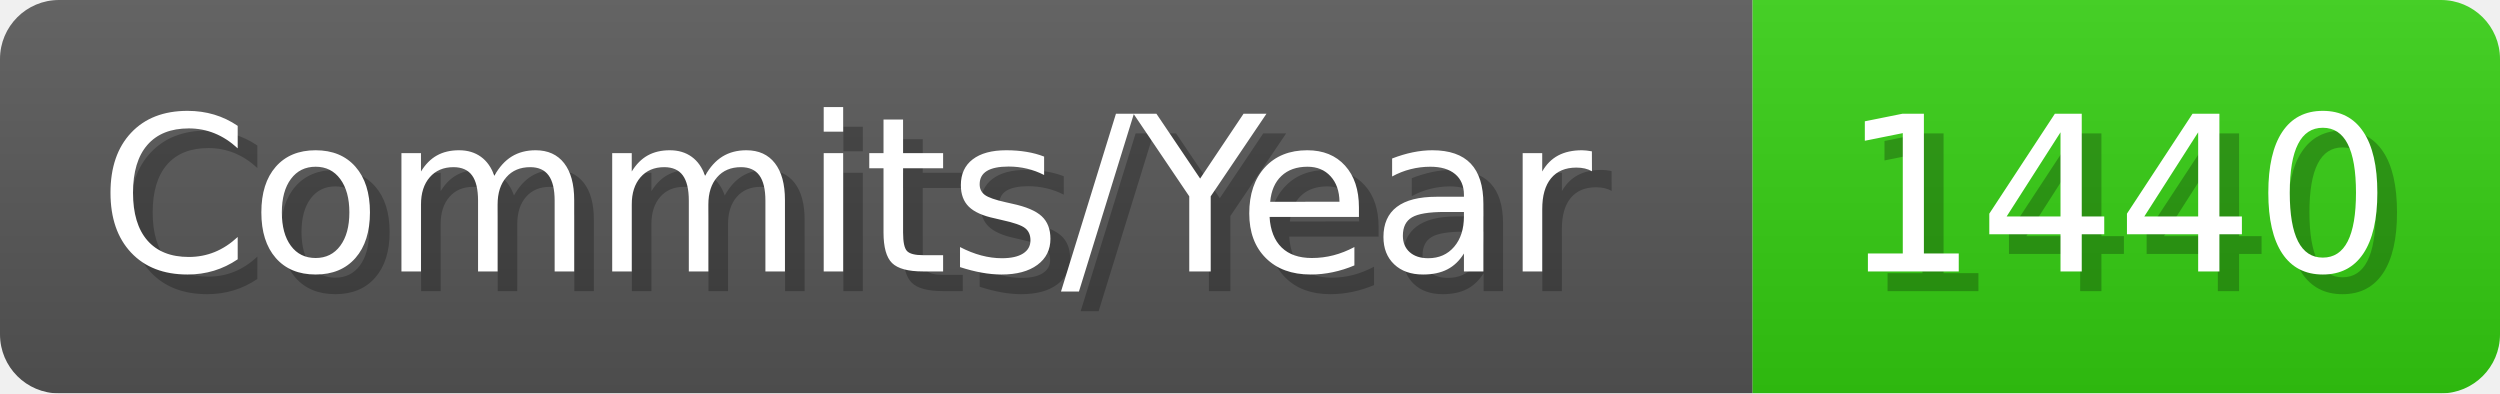
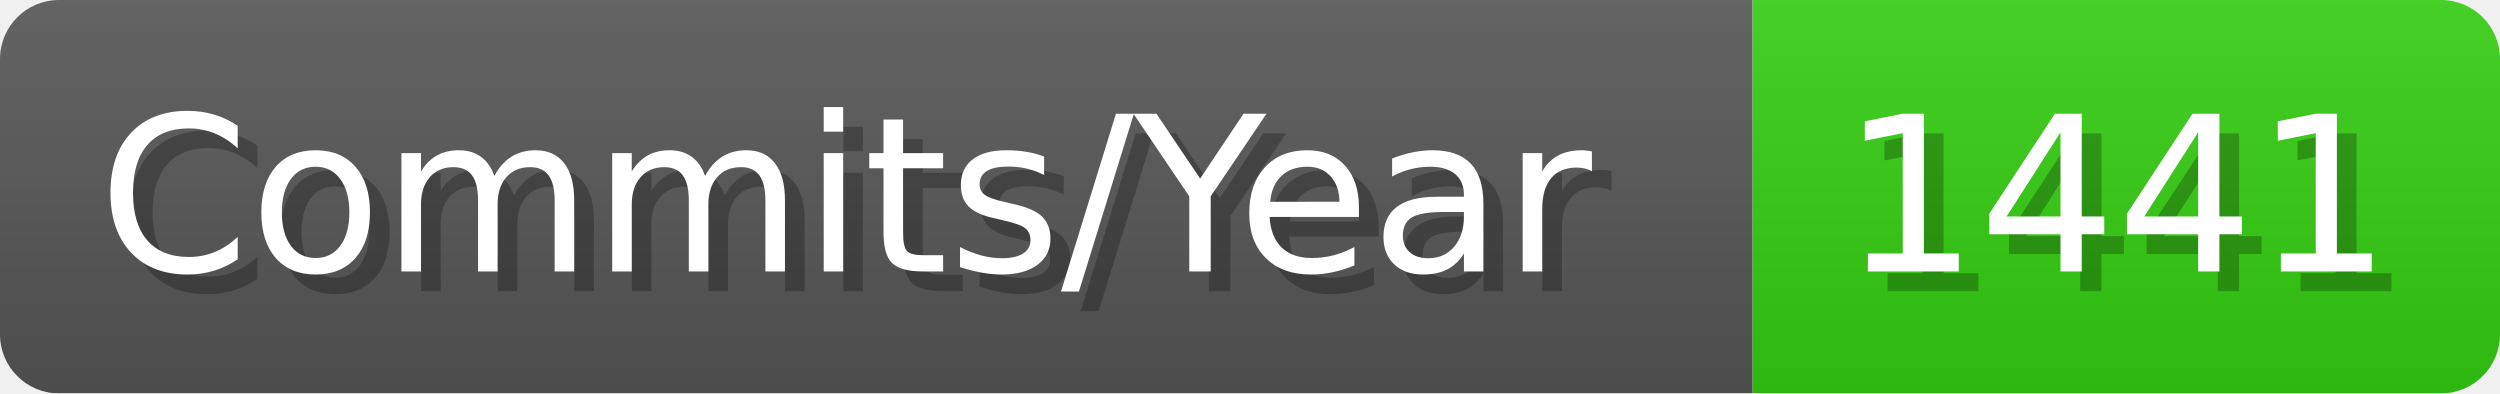
- <svg xmlns="http://www.w3.org/2000/svg" width="127.1" height="20" viewBox="0 0 1271 200" role="img" aria-label="Commits/Year: 1440">
+ <svg xmlns="http://www.w3.org/2000/svg" width="127.1" height="20" viewBox="0 0 1271 200" role="img" aria-label="Commits/Year: 1441">
  <linearGradient id="aUPdi" x2="0" y2="100%">
    <stop offset="0" stop-opacity=".1" stop-color="#EEE" />
    <stop offset="1" stop-opacity=".1" />
  </linearGradient>
  <mask id="WfAiQ">
    <rect width="1271" height="200" rx="30" fill="#FFF" />
  </mask>
  <g mask="url(#WfAiQ)">
    <rect width="891" height="200" fill="#555" />
    <rect width="380" height="200" fill="#3C1" x="891" />
    <rect width="1271" height="200" fill="url(#aUPdi)" />
  </g>
  <g aria-hidden="true" fill="#fff" text-anchor="start" font-family="Verdana,DejaVu Sans,sans-serif" font-size="110">
    <text x="60" y="148" textLength="791" fill="#000" opacity="0.25">Commits/Year</text>
    <text x="50" y="138" textLength="791">Commits/Year</text>
-     <text x="946" y="148" textLength="280" fill="#000" opacity="0.25">1440</text>
-     <text x="936" y="138" textLength="280">1440</text>
+     <text x="946" y="148" textLength="280" fill="#000" opacity="0.25">1441</text>
+     <text x="936" y="138" textLength="280">1441</text>
  </g>
</svg>
